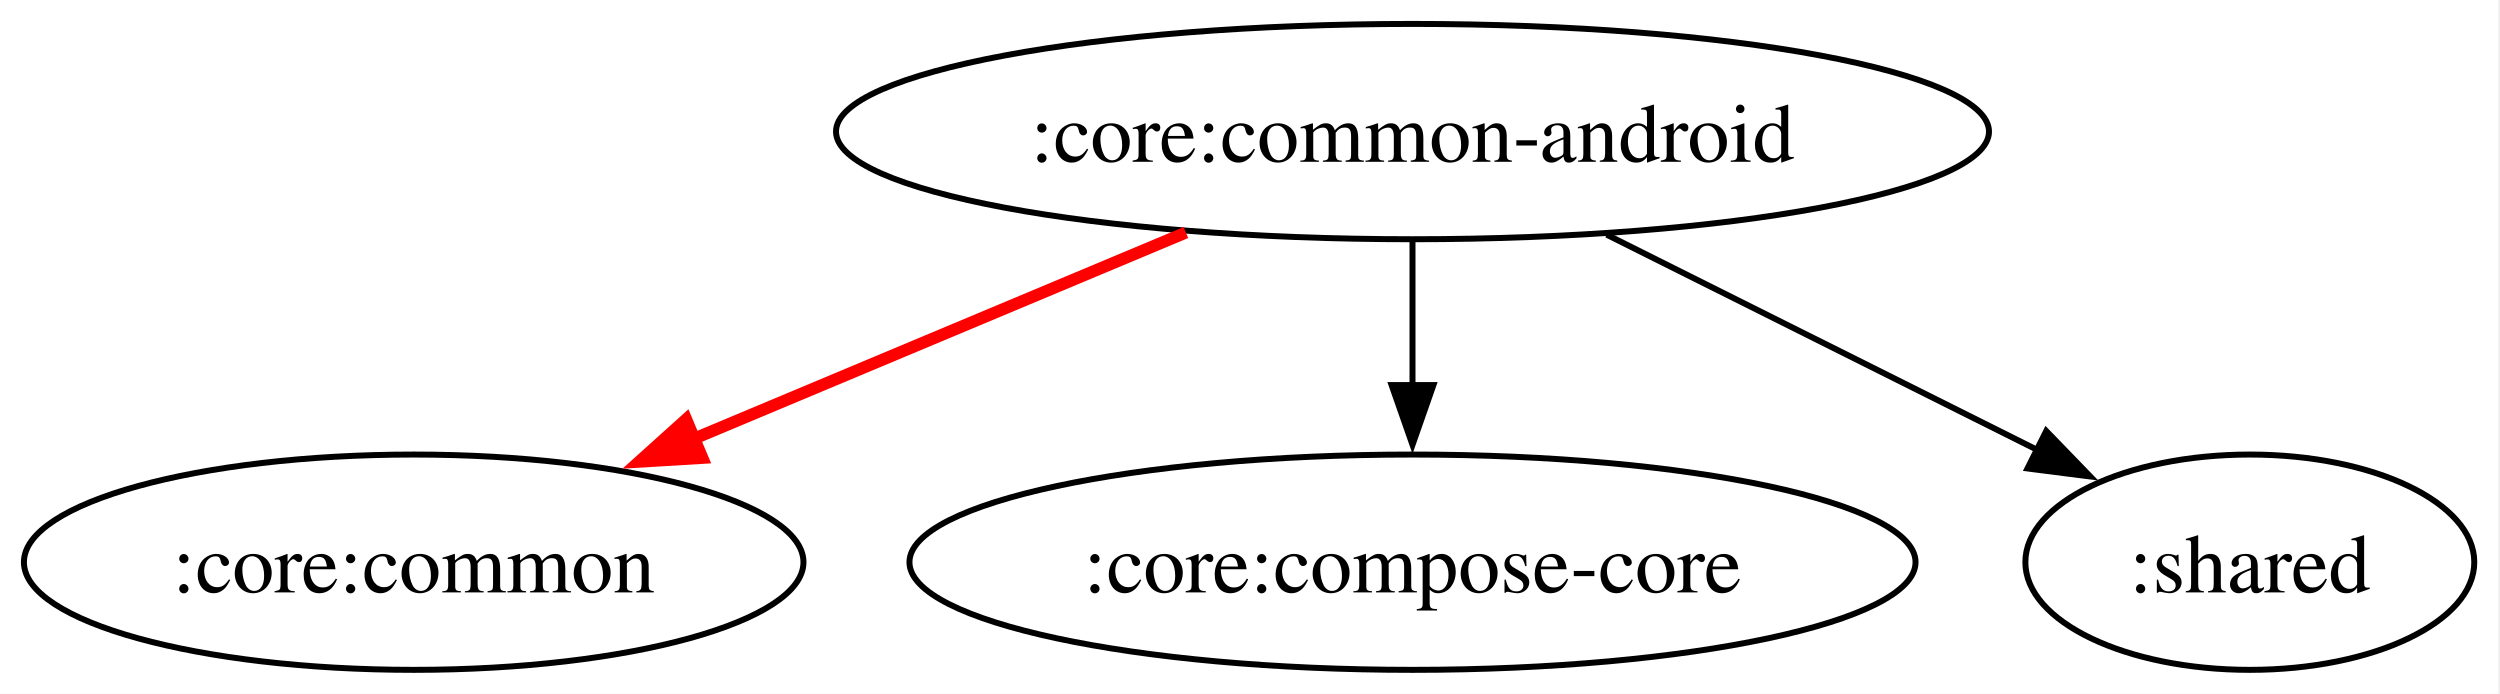
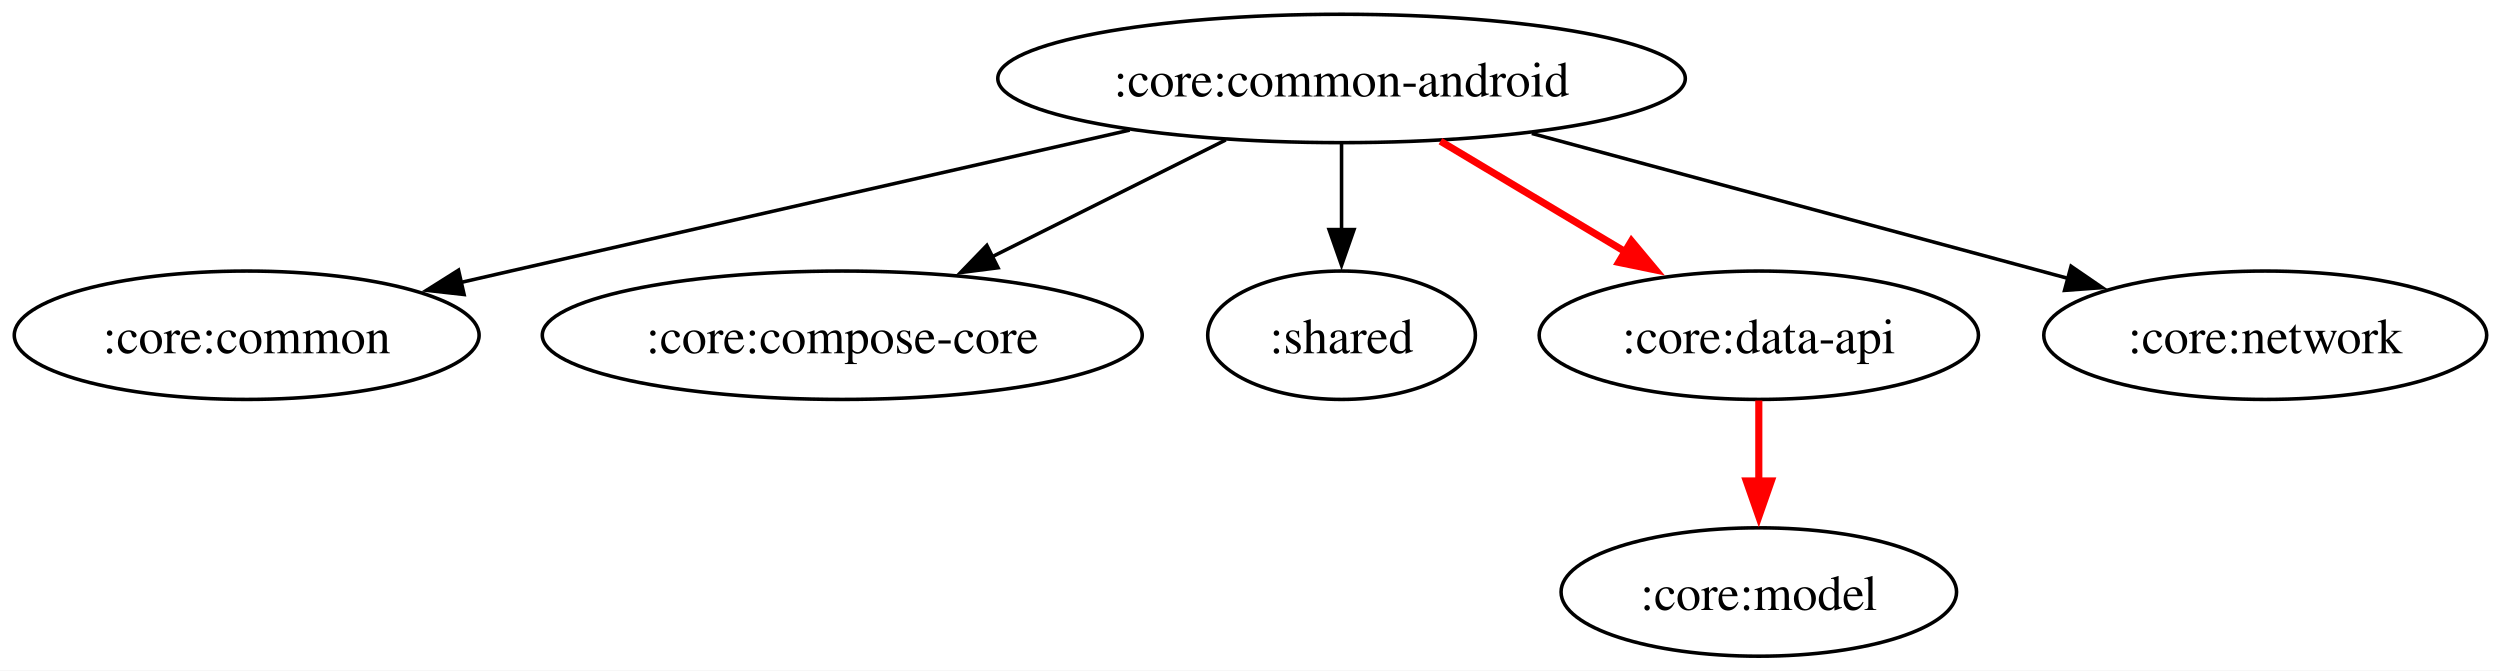
- <svg xmlns="http://www.w3.org/2000/svg" width="418pt" height="116pt" viewBox="0 0 418 116">
-   <g class="graph">
-     <path fill="#fff" d="M0 116V0h417.7v116z" />
-     <g class="node" transform="translate(4 112)">
-       <ellipse cx="232.17" cy="-90" fill="none" stroke="#000" rx="96.39" ry="18" />
-       <text xml:space="preserve" x="232.17" y="-84.95" font-family="Times,serif" font-size="14" text-anchor="middle">:core:common-android</text>
+ <svg xmlns="http://www.w3.org/2000/svg" width="701pt" height="188pt" viewBox="0 0 701 188">
+   <g class="graph" transform="translate(4 184)">
+     <path fill="#fff" d="M-4 4v-188h701.27V4z" />
+     <g class="node">
+       <ellipse cx="372.17" cy="-162" fill="none" stroke="#000" rx="96.39" ry="18" />
+       <text xml:space="preserve" x="372.17" y="-156.95" font-family="Times,serif" font-size="14" text-anchor="middle">:core:common-android</text>
    </g>
-     <g class="node" transform="translate(4 112)">
-       <ellipse cx="65.17" cy="-18" fill="none" stroke="#000" rx="65.17" ry="18" />
-       <text xml:space="preserve" x="65.17" y="-12.95" font-family="Times,serif" font-size="14" text-anchor="middle">:core:common</text>
+     <g class="node">
+       <ellipse cx="65.17" cy="-90" fill="none" stroke="#000" rx="65.17" ry="18" />
+       <text xml:space="preserve" x="65.17" y="-84.95" font-family="Times,serif" font-size="14" text-anchor="middle">:core:common</text>
    </g>
-     <g stroke="red" stroke-width="2" class="edge">
-       <path fill="none" d="M198.28 38.88c-24.87 10.43-57.52 24.11-83.77 35.11" />
-       <path fill="red" d="m117.44 76.56-10.58.64 7.87-7.09z" />
+     <g class="edge">
+       <path fill="none" stroke="#000" d="M312.79-147.53C265.7-136.84 198.21-121.5 139.17-108c-4.55 1.04-9.26 2.12-14 3.21" />
+       <path stroke="#000" d="m126.13-101.42-10.53-1.18 8.97-5.65z" />
    </g>
-     <g class="node" transform="translate(4 112)">
-       <ellipse cx="232.17" cy="-18" fill="none" stroke="#000" rx="84.11" ry="18" />
-       <text xml:space="preserve" x="232.17" y="-12.95" font-family="Times,serif" font-size="14" text-anchor="middle">:core:compose-core</text>
+     <g class="node">
+       <ellipse cx="232.17" cy="-90" fill="none" stroke="#000" rx="84.11" ry="18" />
+       <text xml:space="preserve" x="232.17" y="-84.95" font-family="Times,serif" font-size="14" text-anchor="middle">:core:compose-core</text>
    </g>
-     <g stroke="#000" class="edge">
-       <path fill="none" d="M236.17 40.3v24.16" />
-       <path d="m239.67 64.38-3.5 10-3.5-10z" />
+     <g class="edge">
+       <path fill="none" stroke="#000" d="M339.7-144.76c-19.49 9.74-44.48 22.24-65.47 32.73" />
+       <path stroke="#000" d="m275.85-108.92-10.51 1.34 7.37-7.61z" />
    </g>
-     <g class="node" transform="translate(4 112)">
-       <ellipse cx="372.17" cy="-18" fill="none" stroke="#000" rx="37.53" ry="18" />
-       <text xml:space="preserve" x="372.17" y="-12.95" font-family="Times,serif" font-size="14" text-anchor="middle">:shared</text>
+     <g class="node">
+       <ellipse cx="372.17" cy="-90" fill="none" stroke="#000" rx="37.53" ry="18" />
+       <text xml:space="preserve" x="372.17" y="-84.95" font-family="Times,serif" font-size="14" text-anchor="middle">:shared</text>
    </g>
-     <g stroke="#000" class="edge">
-       <path fill="none" d="M268.64 39.24c21.62 10.8 50.01 25 72.2 36.09" />
-       <path d="m342.13 72.06 7.37 7.61-10.51-1.34z" />
+     <g class="edge">
+       <path fill="none" stroke="#000" d="M372.17-143.7v24.16" />
+       <path stroke="#000" d="m375.67-119.62-3.5 10-3.5-10z" />
+     </g>
+     <g class="node">
+       <ellipse cx="489.17" cy="-90" fill="none" stroke="#000" rx="61.59" ry="18" />
+       <text xml:space="preserve" x="489.17" y="-84.95" font-family="Times,serif" font-size="14" text-anchor="middle">:core:data-api</text>
+     </g>
+     <g class="edge">
+       <path fill="none" stroke="red" stroke-width="2" d="M399.9-144.41c15.93 9.53 36.11 21.61 53.26 31.86" />
+       <path fill="red" stroke="red" stroke-width="2" d="m453.46-116.44 6.79 8.14-10.38-2.13z" />
+     </g>
+     <g class="node">
+       <ellipse cx="631.17" cy="-90" fill="none" stroke="#000" rx="62.1" ry="18" />
+       <text xml:space="preserve" x="631.17" y="-84.95" font-family="Times,serif" font-size="14" text-anchor="middle">:core:network</text>
+     </g>
+     <g class="edge">
+       <path fill="none" stroke="#000" d="M425.52-146.58c43.96 11.88 106.07 28.67 150.51 40.68" />
+       <path stroke="#000" d="m576.73-109.34 8.74 5.99-10.57.77z" />
+     </g>
+     <g class="node">
+       <ellipse cx="489.17" cy="-18" fill="none" stroke="#000" rx="55.45" ry="18" />
+       <text xml:space="preserve" x="489.17" y="-12.95" font-family="Times,serif" font-size="14" text-anchor="middle">:core:model</text>
+     </g>
+     <g class="edge">
+       <path fill="none" stroke="red" stroke-width="2" d="M489.17-71.7v24.16" />
+       <path fill="red" stroke="red" stroke-width="2" d="m492.67-49.13-3.5 10-3.5-10z" />
    </g>
  </g>
</svg>
